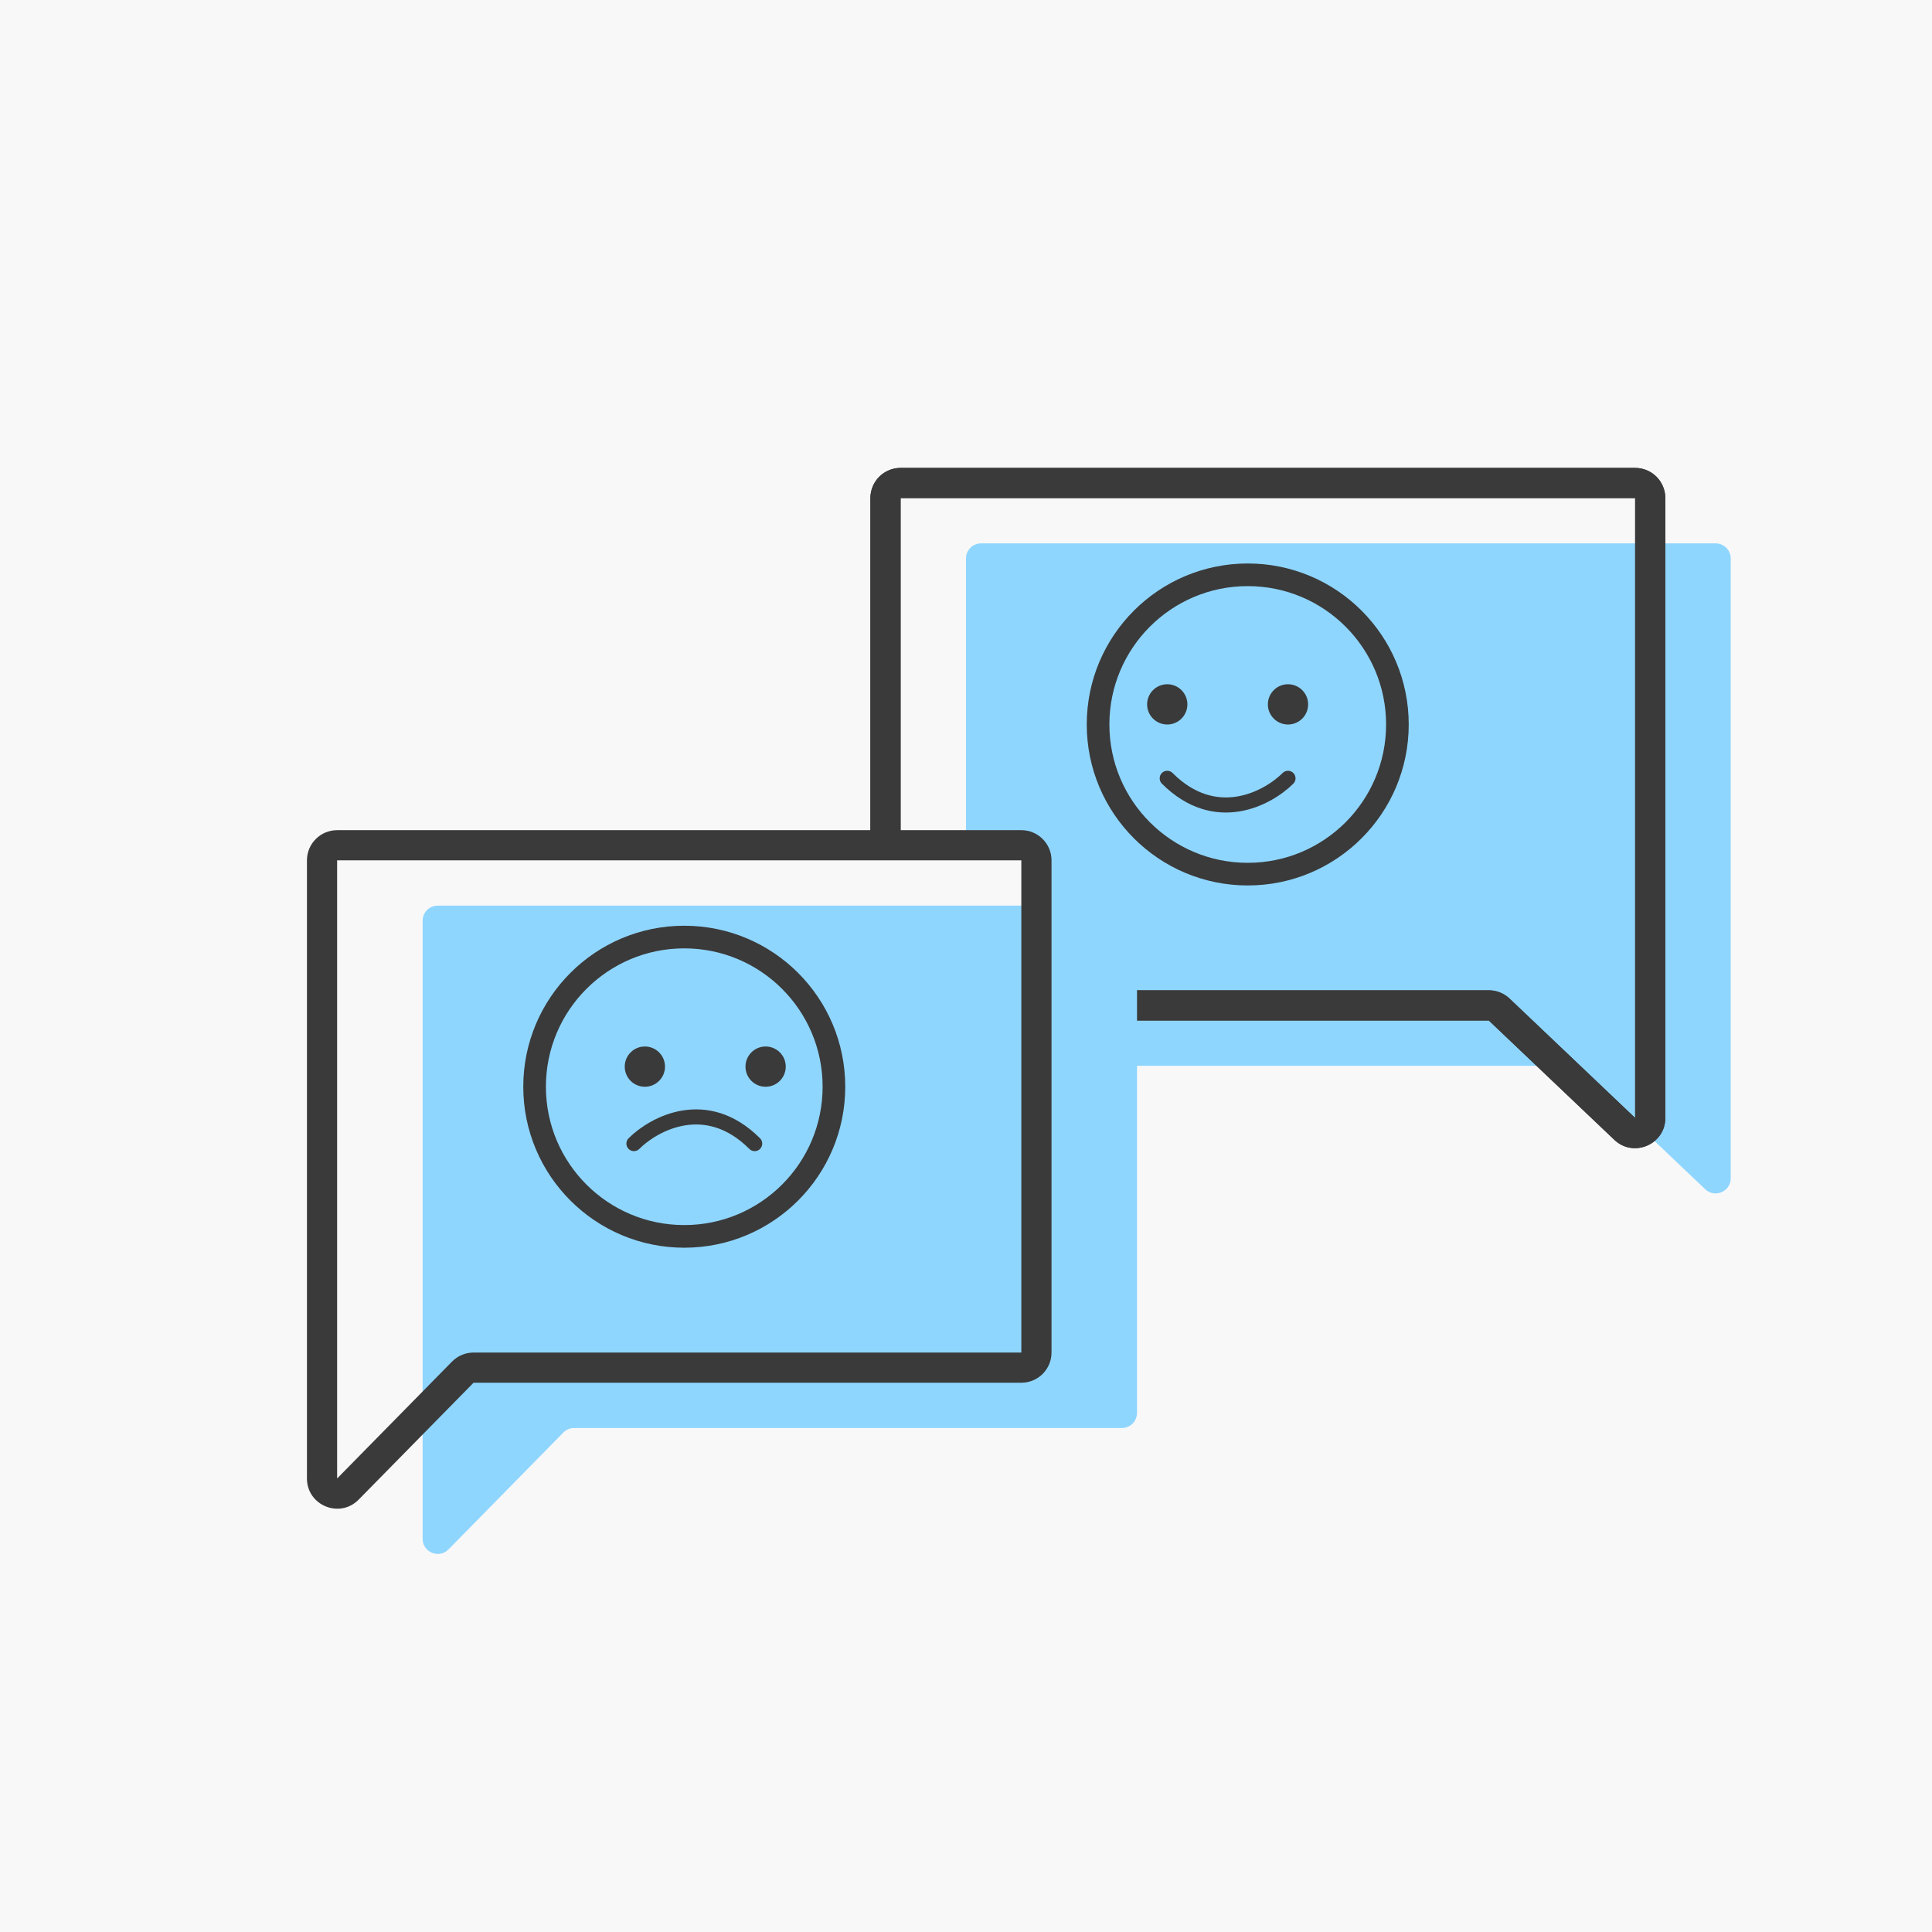
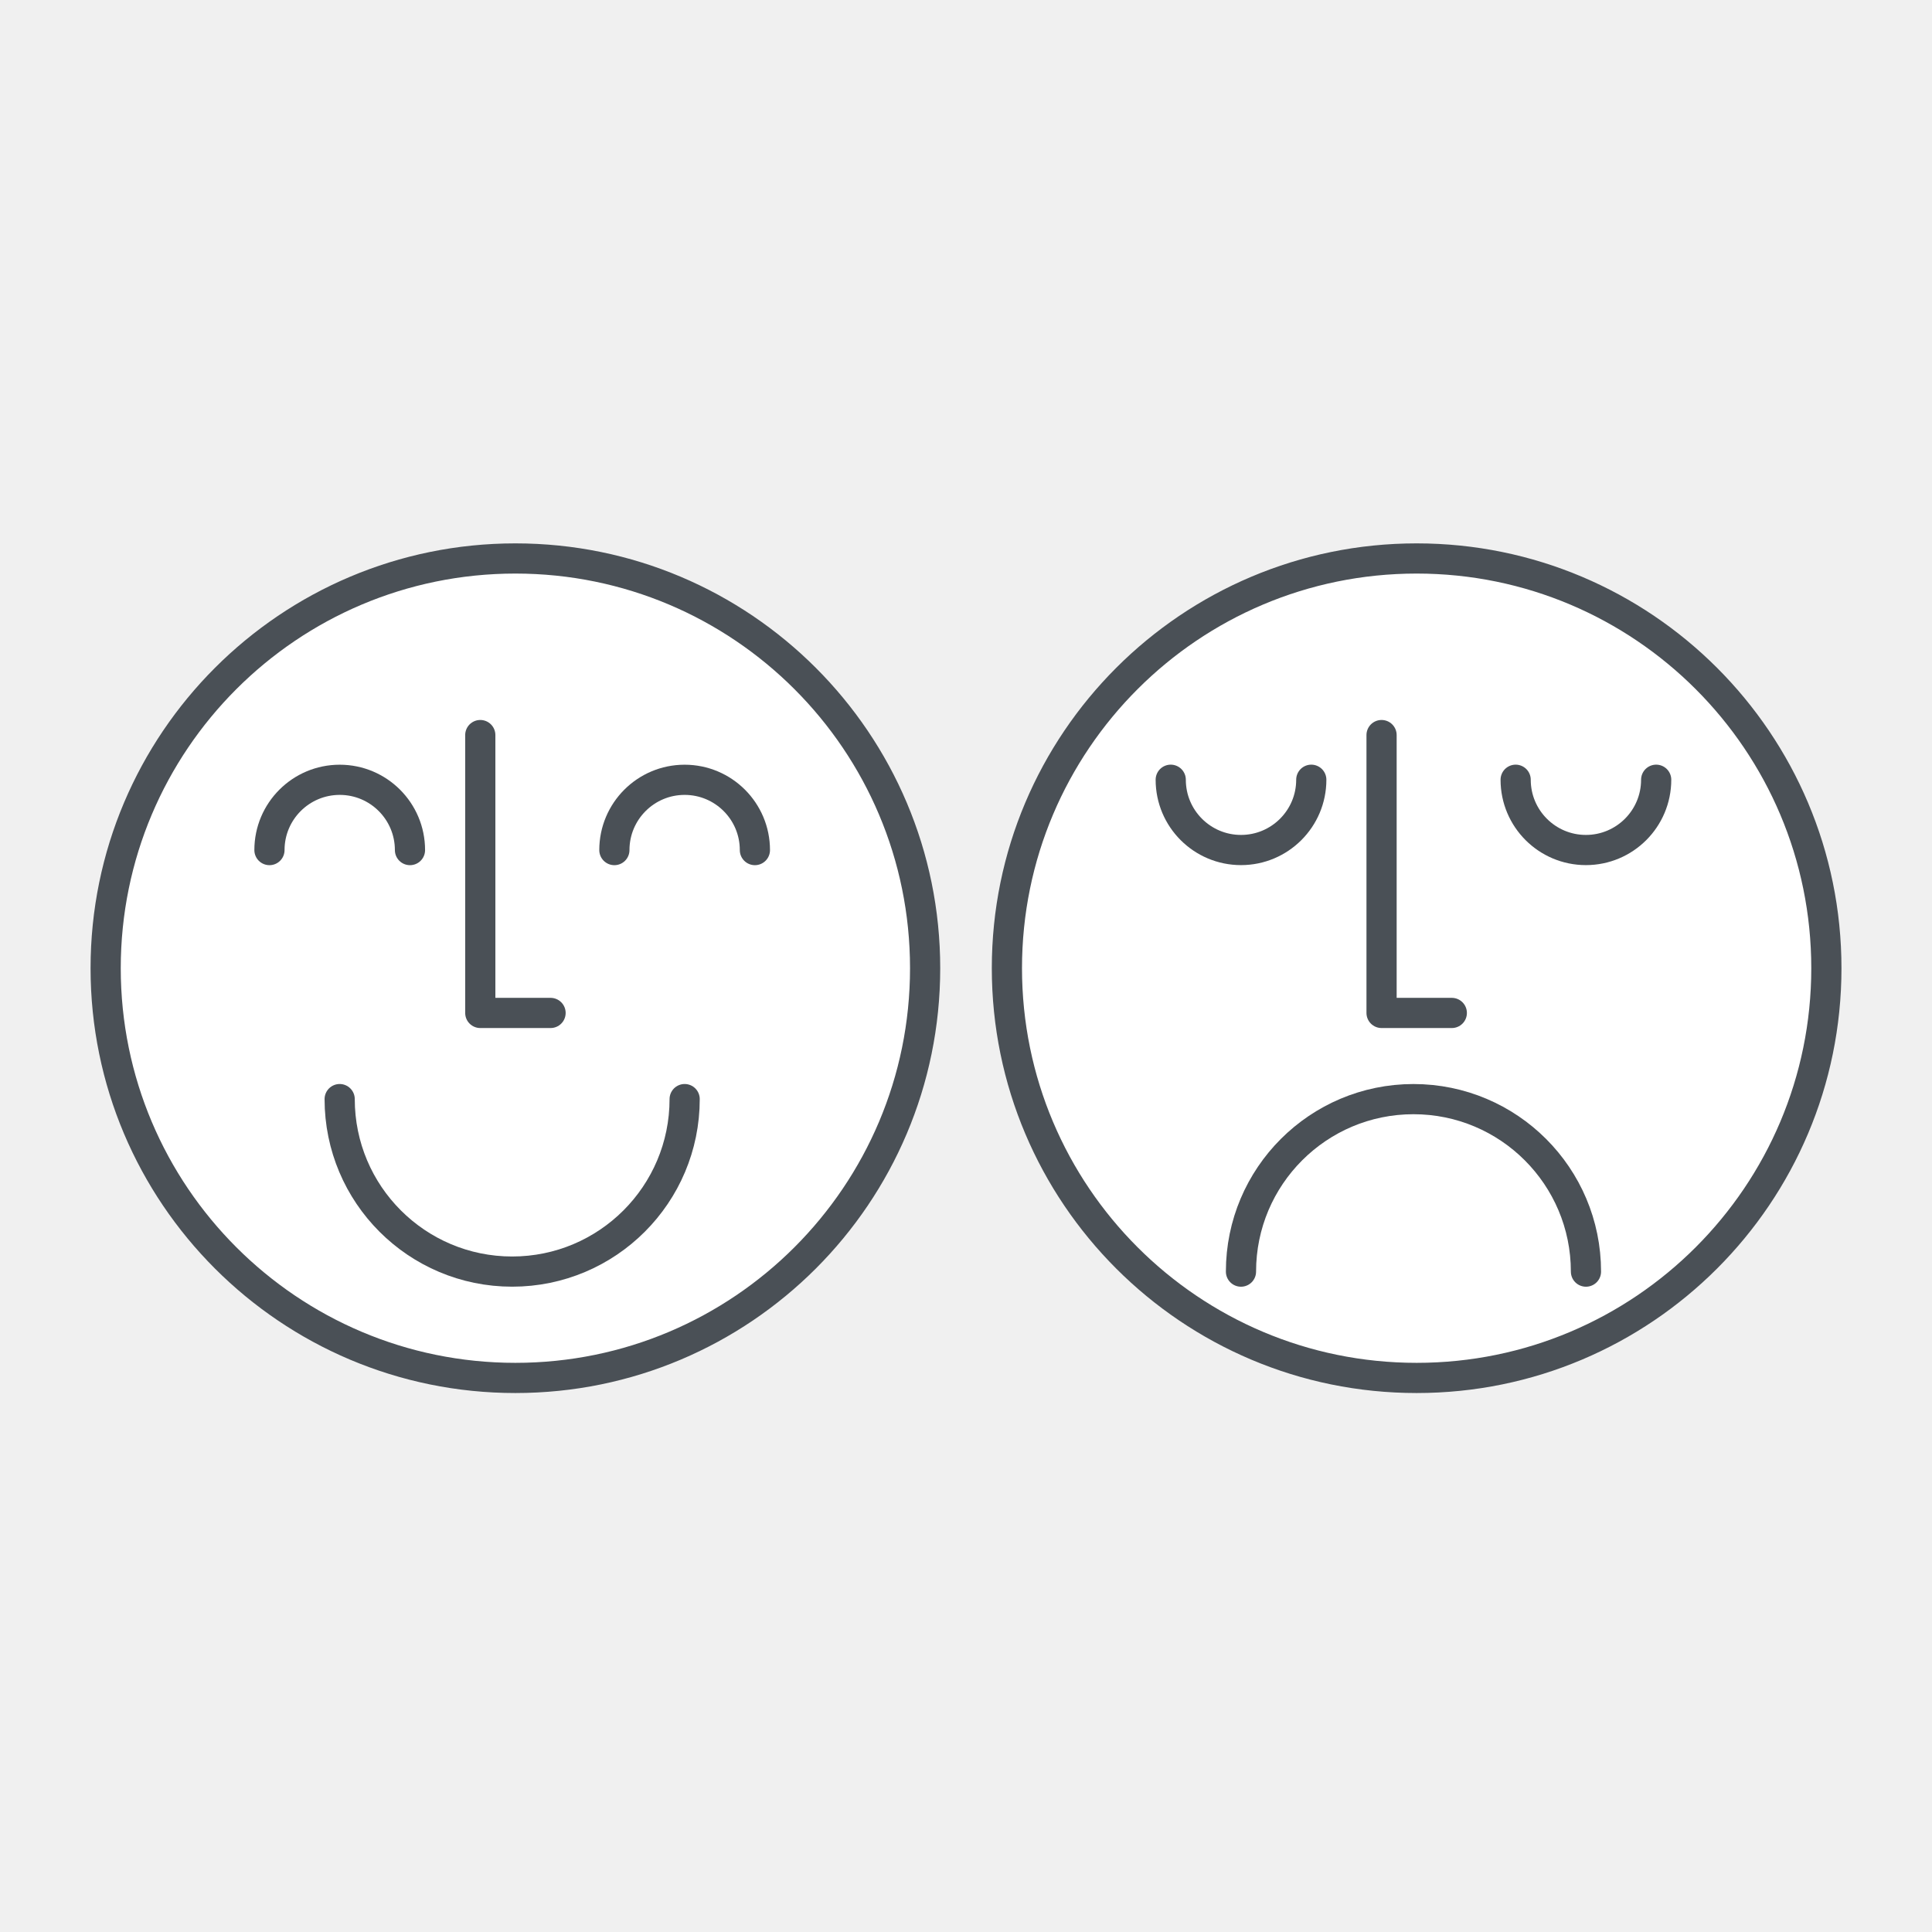
<svg xmlns="http://www.w3.org/2000/svg" width="64" height="64" viewBox="0 0 64 64" fill="none">
-   <rect width="64" height="64" fill="#F8F8F8" />
-   <path fill-rule="evenodd" clip-rule="evenodd" d="M31.999 18.5C31.999 18.224 32.223 18 32.499 18H56.832C57.108 18 57.332 18.224 57.332 18.5V30.417V35.305V39.033C57.332 39.472 56.806 39.698 56.488 39.395L52.328 35.442C52.236 35.354 52.112 35.305 51.984 35.305H32.499C32.223 35.305 31.999 35.081 31.999 34.805V18.5Z" fill="#8FD6FF" />
-   <path d="M53.822 37.395L54.166 37.033L53.822 37.395ZM49.662 33.442L49.318 33.805L49.662 33.442ZM54.166 16.5H29.833V15.5H54.166V16.5ZM54.166 28.417V16.5H55.166V28.417H54.166ZM54.166 33.305V28.417H55.166V33.305H54.166ZM54.166 37.033V33.305H55.166V37.033H54.166ZM50.007 33.08L54.166 37.033L53.477 37.758L49.318 33.805L50.007 33.08ZM29.833 32.805H49.318V33.805H29.833V32.805ZM29.833 16.5V32.805H28.833V16.5H29.833ZM55.166 37.033C55.166 37.911 54.114 38.363 53.477 37.758L54.166 37.033H54.166H55.166ZM29.833 33.805C29.28 33.805 28.833 33.357 28.833 32.805H29.833V33.805ZM29.833 16.5H29.833H28.833C28.833 15.948 29.28 15.5 29.833 15.5V16.5ZM49.318 33.805H49.318V32.805C49.574 32.805 49.821 32.903 50.007 33.08L49.318 33.805ZM54.166 15.5C54.718 15.5 55.166 15.948 55.166 16.5H54.166V16.5V15.5Z" fill="#3A3A3A" />
-   <path d="M53.822 37.395L54.166 37.033L53.822 37.395ZM49.662 33.442L49.318 33.805L49.662 33.442ZM54.166 16.5H29.833V15.5H54.166V16.5ZM54.166 28.417V16.5H55.166V28.417H54.166ZM54.166 33.305V28.417H55.166V33.305H54.166ZM54.166 37.033V33.305H55.166V37.033H54.166ZM50.007 33.08L54.166 37.033L53.477 37.758L49.318 33.805L50.007 33.08ZM29.833 32.805H49.318V33.805H29.833V32.805ZM29.833 16.5V32.805H28.833V16.5H29.833ZM55.166 37.033C55.166 37.911 54.114 38.363 53.477 37.758L54.166 37.033H54.166H55.166ZM29.833 33.805C29.28 33.805 28.833 33.357 28.833 32.805H29.833V33.805ZM29.833 16.5H29.833H28.833C28.833 15.948 29.28 15.5 29.833 15.5V16.5ZM49.318 33.805H49.318V32.805C49.574 32.805 49.821 32.903 50.007 33.08L49.318 33.805ZM54.166 15.5C54.718 15.5 55.166 15.948 55.166 16.5H54.166V16.5V15.5Z" fill="#3A3A3A" />
-   <circle cx="41.333" cy="23.999" r="4.958" stroke="#3A3A3A" stroke-width="0.75" />
-   <path d="M42.666 25.783C41.999 26.449 40.266 27.383 38.666 25.783" stroke="#3A3A3A" stroke-width="0.5" stroke-linecap="round" />
-   <ellipse rx="0.667" ry="0.667" transform="matrix(1 0 0 -1 38.6667 23.3333)" fill="#3A3A3A" />
-   <ellipse rx="0.667" ry="0.667" transform="matrix(1 0 0 -1 42.6667 23.3333)" fill="#3A3A3A" />
-   <rect x="25" y="28" width="9" height="12" fill="#F8F8F8" />
-   <path fill-rule="evenodd" clip-rule="evenodd" d="M37.665 30.5C37.665 30.224 37.441 30 37.165 30H14.5C14.224 30 14 30.224 14 30.5V42.417V47.305V50.976C14 51.423 14.543 51.645 14.857 51.326L18.662 47.454C18.756 47.359 18.885 47.305 19.019 47.305H37.165C37.441 47.305 37.665 47.081 37.665 46.805V30.5Z" fill="#8FD6FF" />
-   <path d="M11.525 49.326L11.168 48.976L11.525 49.326ZM15.33 45.454L15.687 45.805L15.33 45.454ZM11.168 28.5H33.833V27.5H11.168V28.5ZM11.168 40.417V28.5H10.168V40.417H11.168ZM11.168 45.305V40.417H10.168V45.305H11.168ZM11.168 48.976V45.305H10.168V48.976H11.168ZM14.974 45.104L11.168 48.976L11.881 49.677L15.687 45.805L14.974 45.104ZM33.833 44.805H15.687V45.805H33.833V44.805ZM33.833 28.5V44.805H34.833V28.5H33.833ZM10.168 48.976C10.168 49.871 11.254 50.315 11.881 49.677L11.168 48.976L11.168 48.976H10.168ZM33.833 45.805C34.385 45.805 34.833 45.357 34.833 44.805H33.833V45.805ZM33.833 28.5H34.833C34.833 27.948 34.385 27.5 33.833 27.5V28.5ZM15.687 45.805V44.805C15.419 44.805 15.162 44.913 14.974 45.104L15.687 45.805ZM11.168 27.5C10.616 27.5 10.168 27.948 10.168 28.5H11.168V28.5V27.5Z" fill="#3A3A3A" />
-   <circle cx="22.667" cy="35.999" r="4.958" stroke="#3A3A3A" stroke-width="0.75" />
-   <path d="M21 37.883C21.667 37.217 23.4 36.283 25 37.883" stroke="#3A3A3A" stroke-width="0.5" stroke-linecap="round" />
-   <ellipse rx="0.667" ry="0.667" transform="matrix(1 0 0 -1 21.362 35.3333)" fill="#3A3A3A" />
-   <ellipse rx="0.667" ry="0.667" transform="matrix(1 0 0 -1 25.362 35.3333)" fill="#3A3A3A" />
+   <circle cx="17.073" cy="32.073" r="13.573" fill="white" stroke="#4A5056" />
+   <path d="M15.91 24.35V33.555H18.238" stroke="#4A5056" stroke-linecap="round" stroke-linejoin="round" />
+   <path d="M25.007 28.16C25.007 26.874 23.965 25.832 22.679 25.832C21.394 25.832 20.352 26.874 20.352 28.16" stroke="#4A5056" stroke-linecap="round" />
+   <path d="M13.581 28.16C13.581 26.874 12.539 25.832 11.254 25.832C9.968 25.832 8.926 26.874 8.926 28.16" stroke="#4A5056" stroke-linecap="round" />
+   <path d="M11.252 36.409C11.252 39.565 13.81 42.123 16.966 42.123C20.122 42.123 22.68 39.565 22.68 36.409" stroke="#4A5056" stroke-linecap="round" />
+   <circle cx="46.928" cy="32.073" r="13.573" fill="white" stroke="#4A5056" />
+   <path d="M45.766 24.35V33.555H48.093" stroke="#4A5056" stroke-linecap="round" stroke-linejoin="round" />
+   <path d="M38.782 25.83C38.782 27.116 39.824 28.158 41.11 28.158C42.395 28.158 43.438 27.116 43.438 25.83" stroke="#4A5056" stroke-linecap="round" />
+   <path d="M50.208 25.83C50.208 27.116 51.25 28.158 52.535 28.158C53.821 28.158 54.863 27.116 54.863 25.83" stroke="#4A5056" stroke-linecap="round" />
+   <path d="M52.537 42.124C52.537 38.968 49.979 36.41 46.823 36.41C43.667 36.41 41.109 38.968 41.109 42.124" stroke="#4A5056" stroke-linecap="round" />
</svg>
